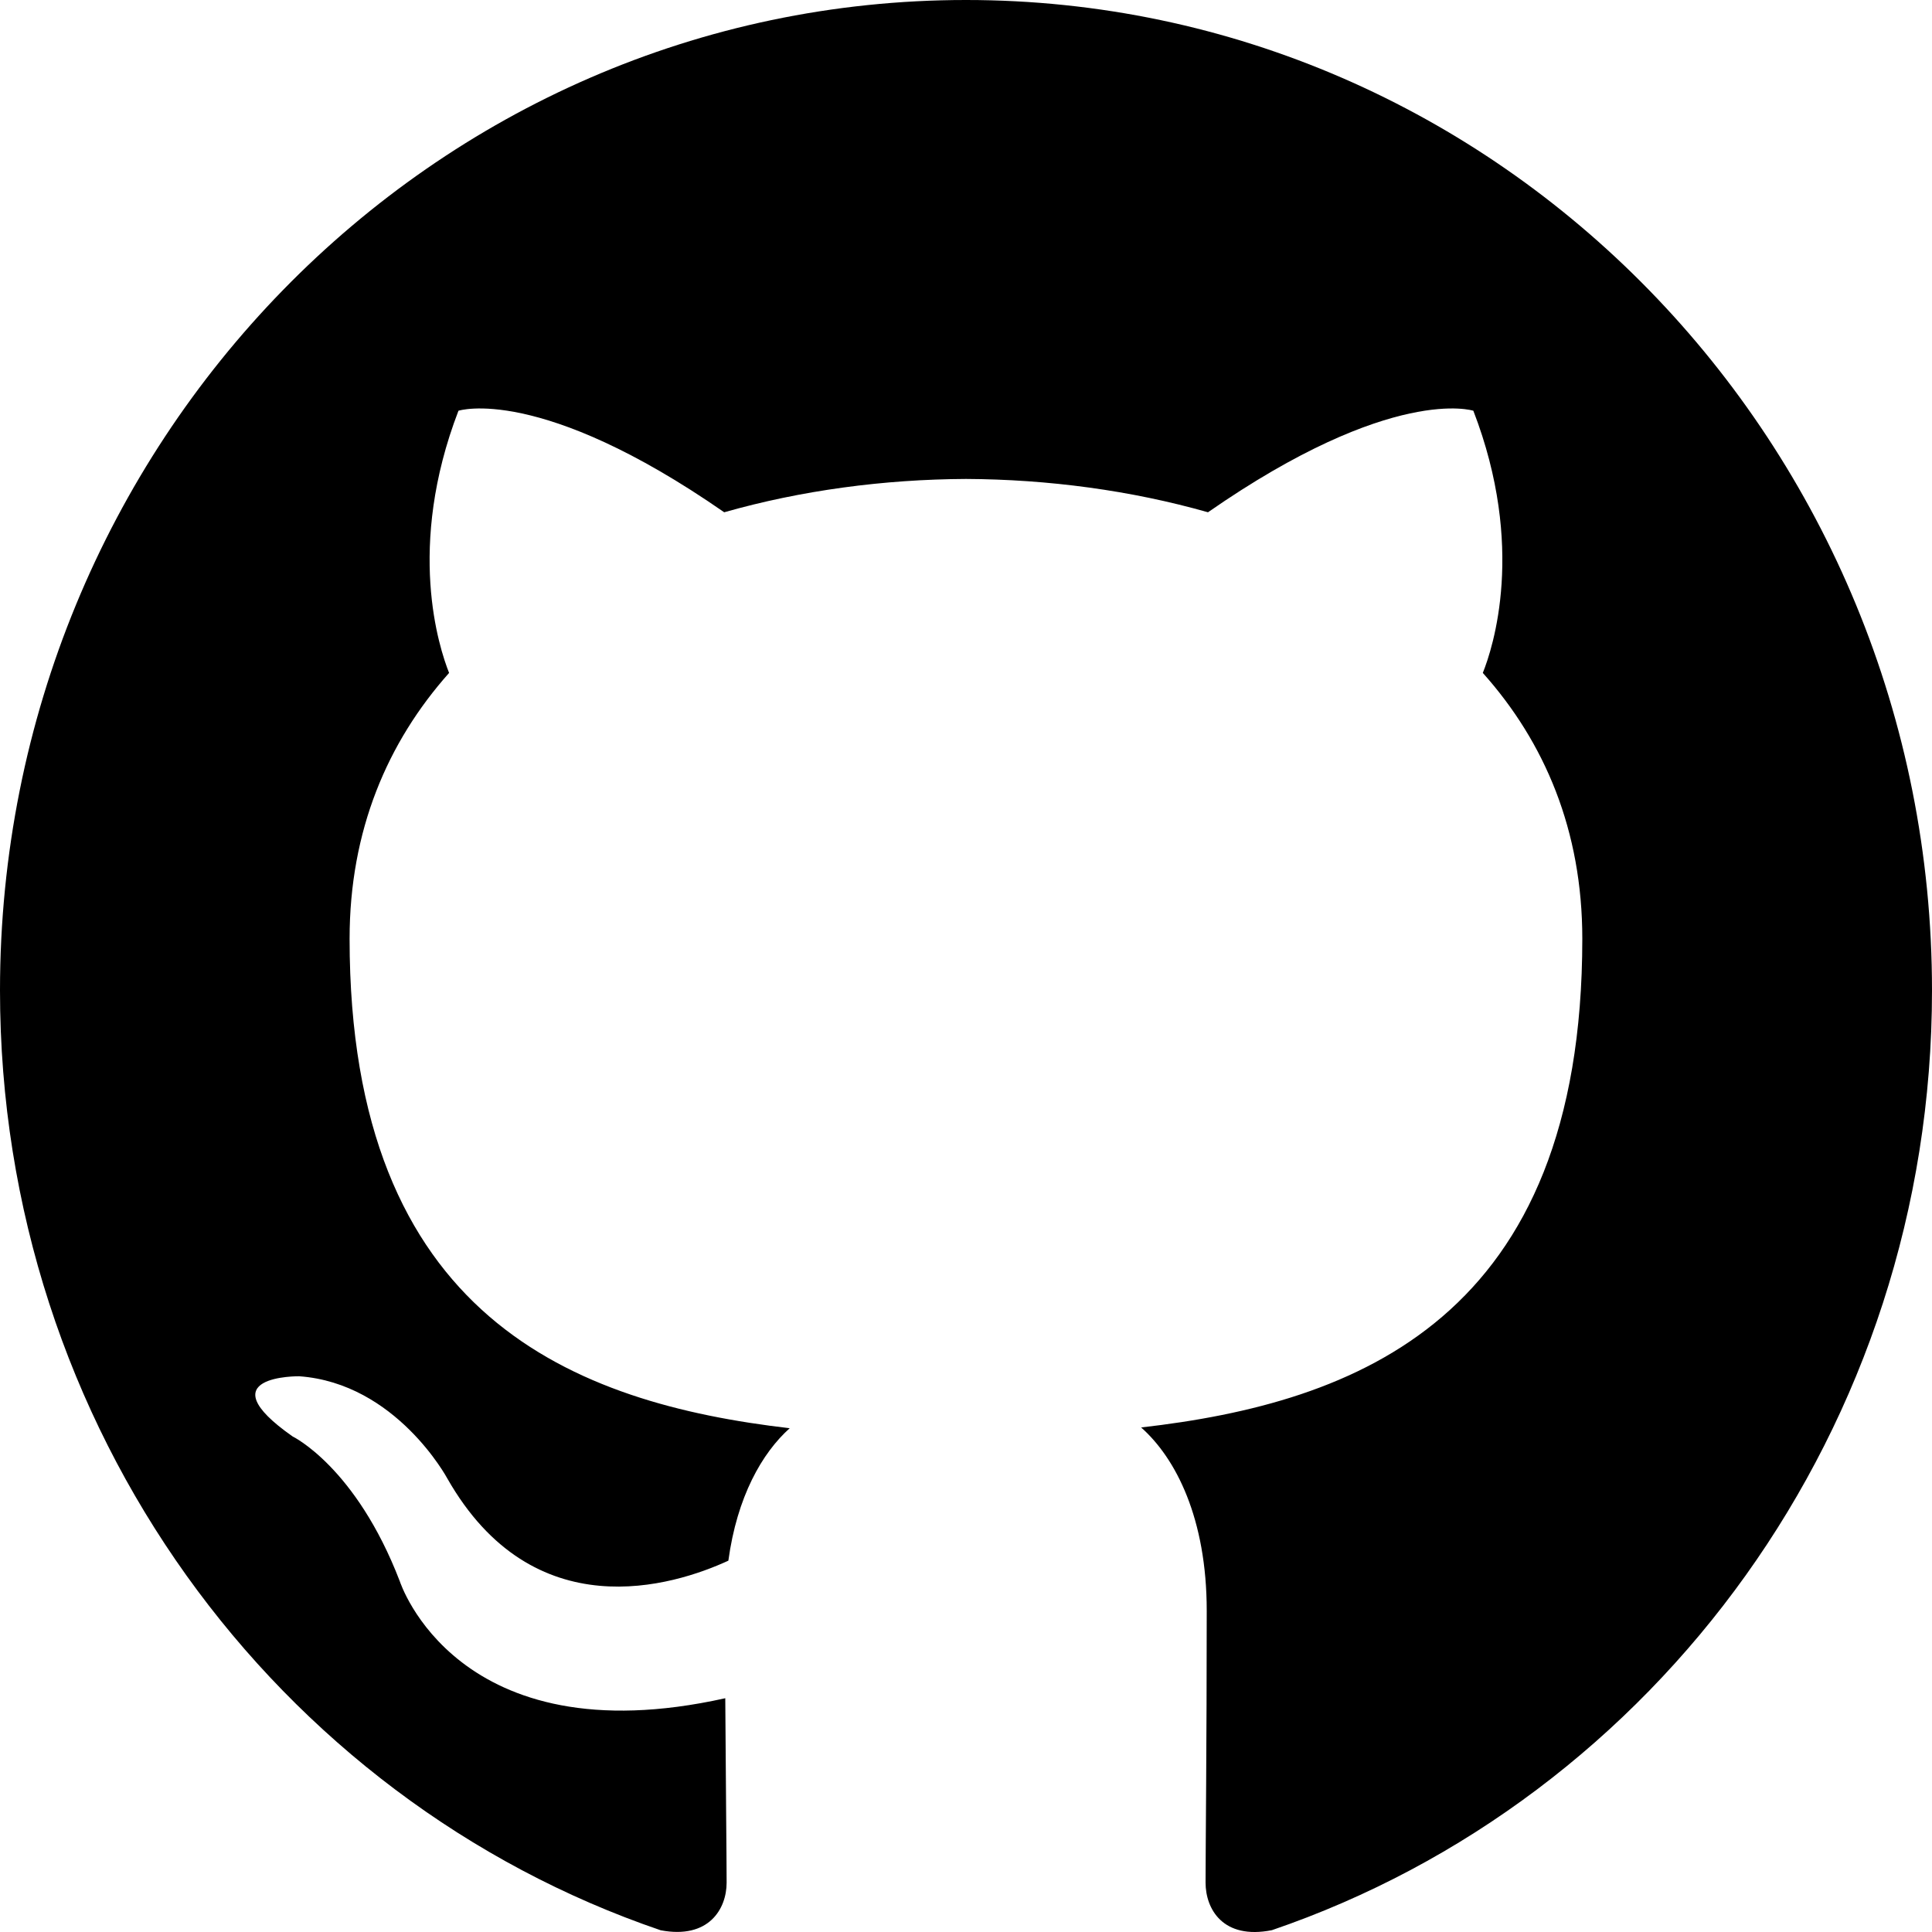
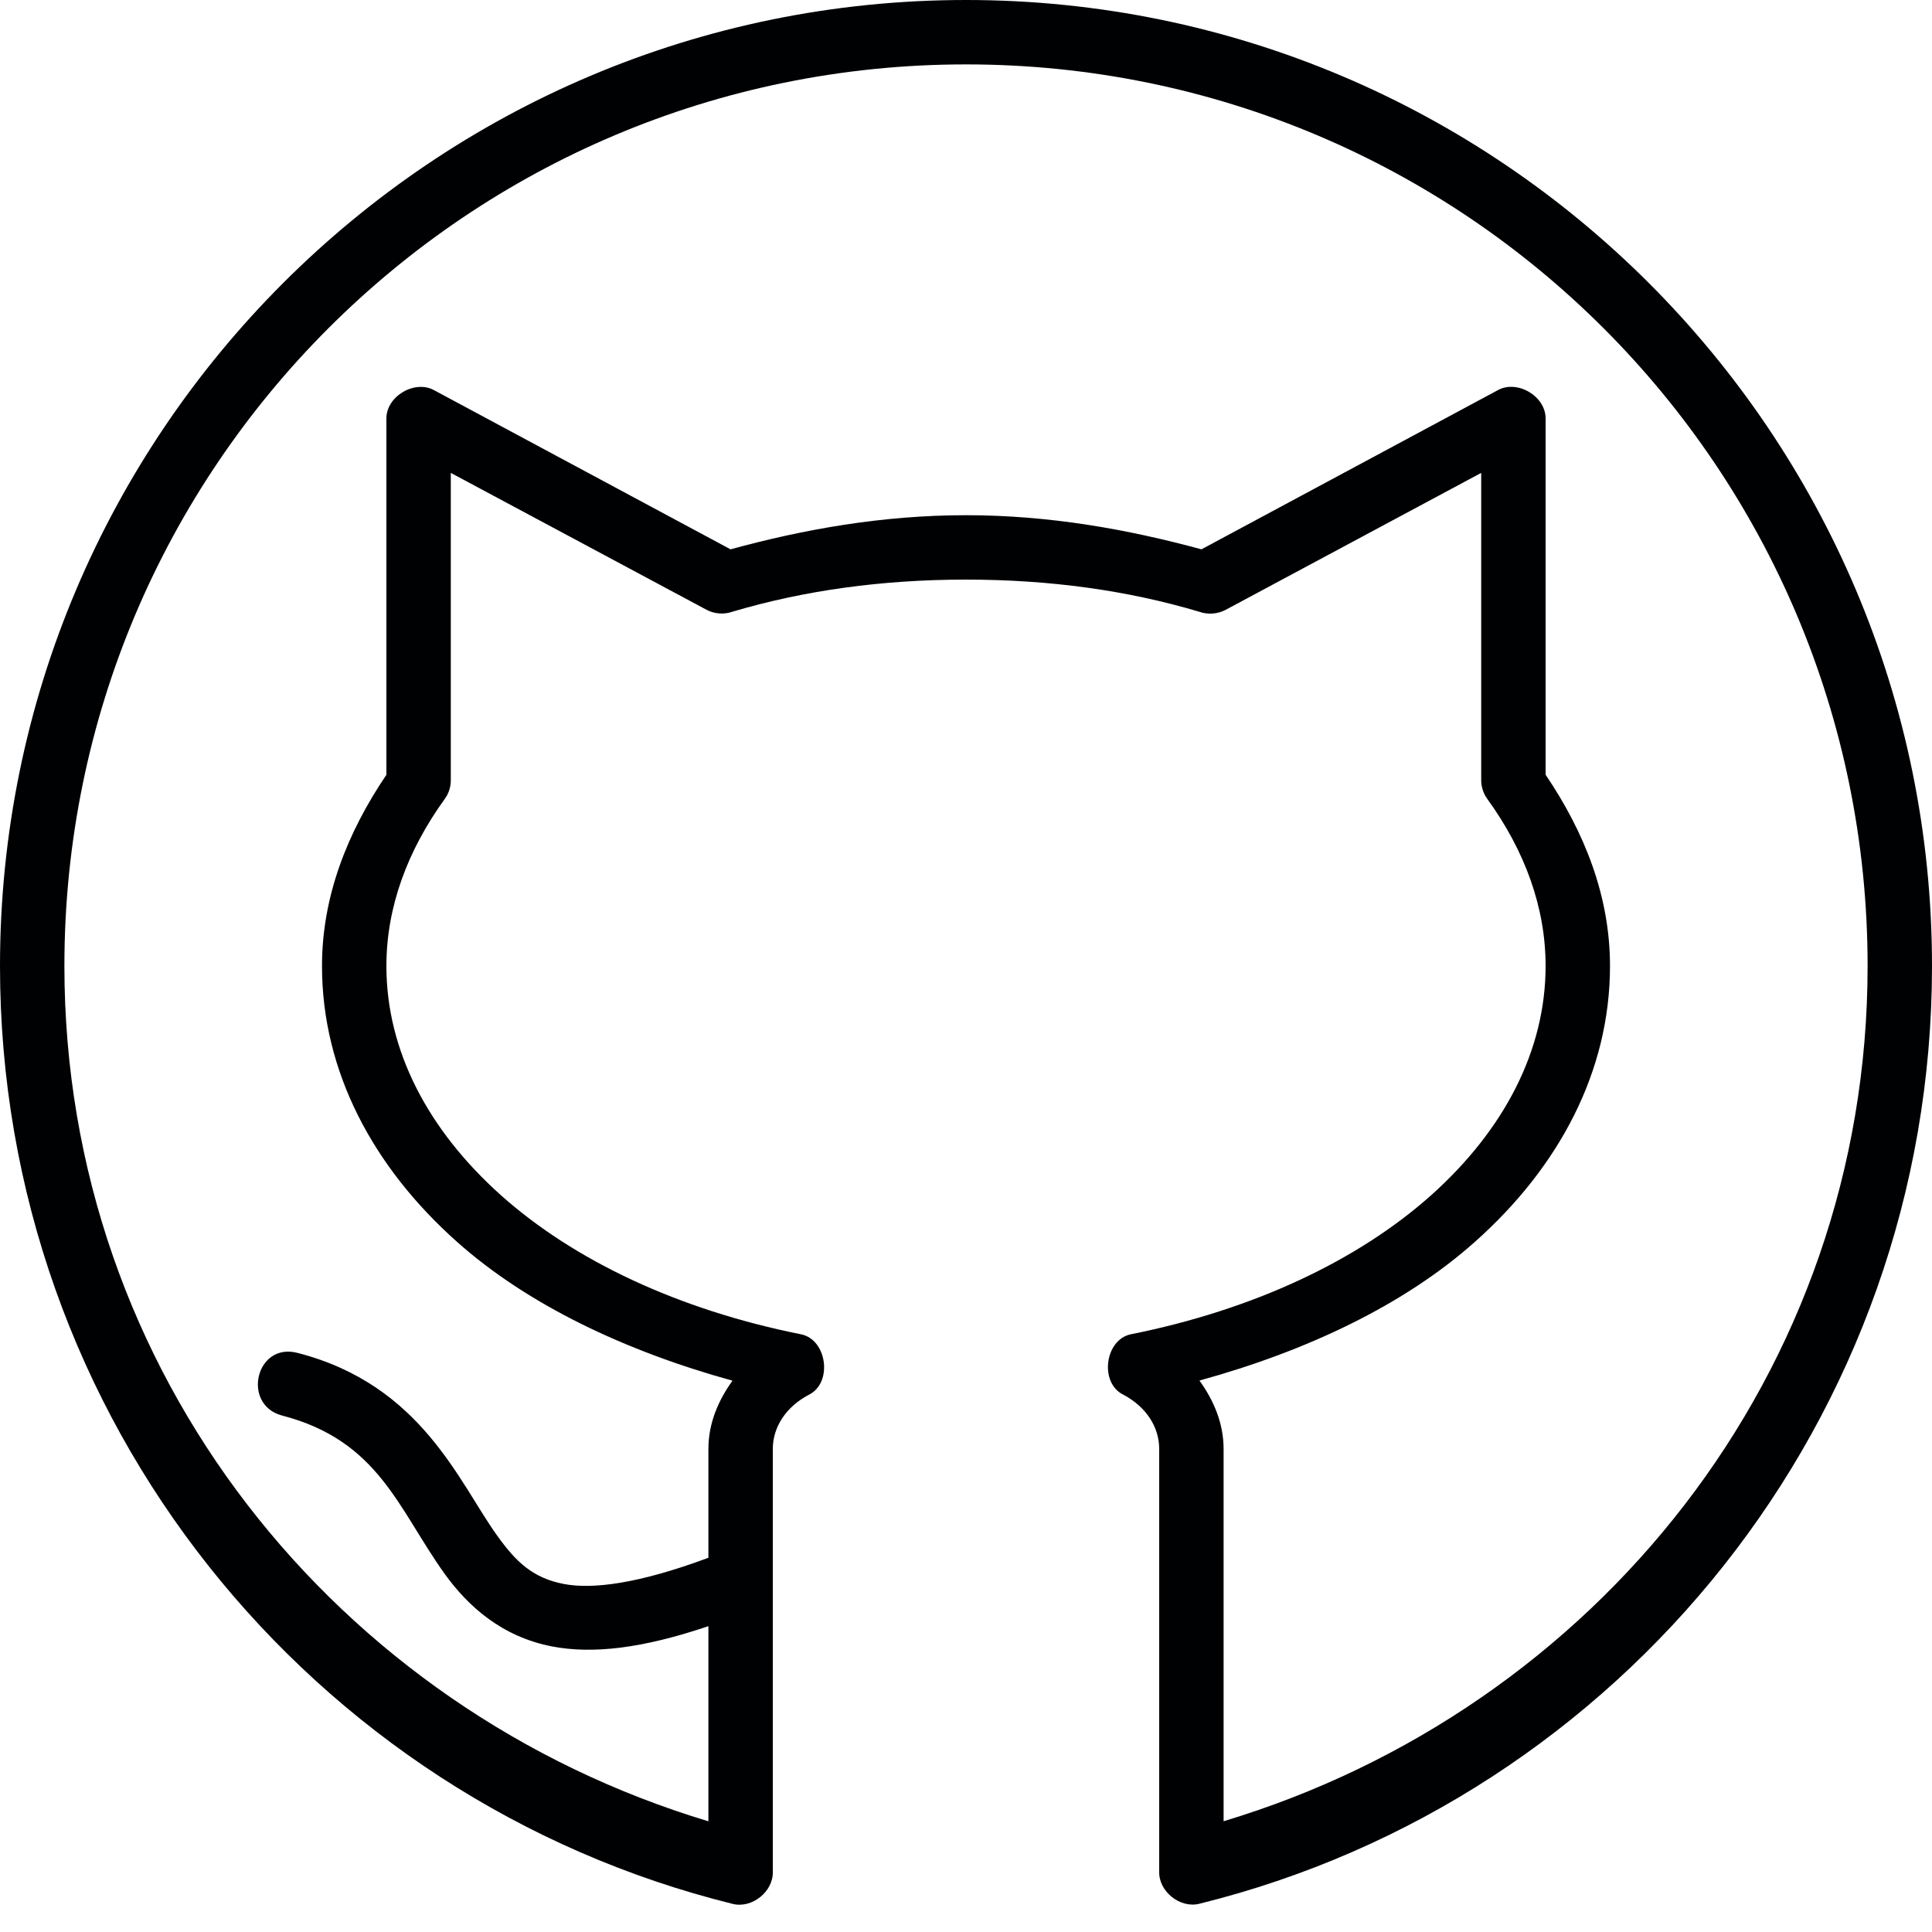
- <svg xmlns="http://www.w3.org/2000/svg" width="800px" height="800px" viewBox="0 0 20 20" version="1.1">
-   <defs>
- 
- </defs>
-   <g id="Page-1" stroke="none" stroke-width="1" fill="none" fill-rule="evenodd">
-     <g id="Dribbble-Light-Preview" transform="translate(-140, -7559)" fill="#000000">
-       <g id="icons" transform="translate(56, 160)">
-         <path d="M94,7399 C99.523,7399 104,7403.59 104,7409.253 C104,7413.782 101.138,7417.624 97.167,7418.981 C96.66,7419.082 96.48,7418.762 96.48,7418.489 C96.48,7418.151 96.492,7417.047 96.492,7415.675 C96.492,7414.719 96.172,7414.095 95.813,7413.777 C98.04,7413.523 100.38,7412.656 100.38,7408.718 C100.38,7407.598 99.992,7406.684 99.35,7405.966 C99.454,7405.707 99.797,7404.664 99.252,7403.252 C99.252,7403.252 98.414,7402.977 96.505,7404.303 C95.706,7404.076 94.85,7403.962 94,7403.958 C93.15,7403.962 92.295,7404.076 91.497,7404.303 C89.586,7402.977 88.746,7403.252 88.746,7403.252 C88.203,7404.664 88.546,7405.707 88.649,7405.966 C88.01,7406.684 87.619,7407.598 87.619,7408.718 C87.619,7412.646 89.954,7413.526 92.175,7413.785 C91.889,7414.041 91.63,7414.493 91.54,7415.156 C90.97,7415.418 89.522,7415.871 88.63,7414.304 C88.63,7414.304 88.101,7413.319 87.097,7413.247 C87.097,7413.247 86.122,7413.234 87.029,7413.87 C87.029,7413.87 87.684,7414.185 88.139,7415.37 C88.139,7415.37 88.726,7417.2 91.508,7416.58 C91.513,7417.437 91.522,7418.245 91.522,7418.489 C91.522,7418.76 91.338,7419.077 90.839,7418.982 C86.865,7417.627 84,7413.783 84,7409.253 C84,7403.59 88.478,7399 94,7399" id="github-[#142]">
- 
- </path>
-       </g>
-     </g>
-   </g>
+ <svg xmlns="http://www.w3.org/2000/svg" fill="#000103" width="800px" height="800px" viewBox="0 0 30 30">
+   <path d="M0 15c0 7.033 4.836 12.945 11.375 14.563.3.077.635-.19.625-.5V22.5c0-.333.197-.652.563-.844.37-.185.28-.856-.125-.937-1.9-.38-3.52-1.143-4.657-2.157C6.646 17.547 6 16.314 6 15c0-.915.327-1.793.906-2.594.06-.082.092-.18.094-.28V7.343l3.97 2.125c.122.066.273.077.405.03C12.488 9.168 13.698 9 15 9s2.512.168 3.625.5c.132.047.283.035.406-.03L23 7.343v4.78c.002.1.035.2.094.282.58.8.906 1.68.906 2.594 0 1.315-.645 2.548-1.78 3.563-1.138 1.014-2.76 1.776-4.657 2.156-.406.08-.495.75-.125.936.365.192.562.51.562.844v6.563c-.01.31.326.577.625.5C25.165 27.945 30 22.032 30 15c0-8.278-6.722-15-15-15C6.722 0 0 6.722 0 15zM15 1c7.738 0 14 6.262 14 14 0 6.33-4.24 11.547-10 13.28V22.5c0-.4-.154-.756-.375-1.063 1.663-.457 3.182-1.175 4.28-2.156C24.206 18.124 25 16.64 25 15c0-1.083-.394-2.074-1-2.97V6.5c.003-.35-.446-.613-.75-.437L18.656 8.53C17.516 8.22 16.296 8 15 8c-1.295 0-2.517.218-3.656.53L6.75 6.064c-.304-.176-.753.087-.75.437v5.53c-.606.896-1 1.887-1 2.97 0 1.64.795 3.123 2.094 4.28 1.1.982 2.62 1.7 4.28 2.158-.22.306-.374.66-.374 1.062v1.688c-1.09.406-1.807.493-2.25.406-.478-.094-.736-.34-1.03-.75-.592-.823-1.173-2.34-3.095-2.836-.654-.175-.875.8-.25.97 1.508.39 1.805 1.448 2.53 2.46.364.505.886.973 1.658 1.125.643.126 1.422.03 2.437-.313v3.03C5.242 26.548 1 21.33 1 15 1 7.262 7.262 1 15 1z" />
</svg>
